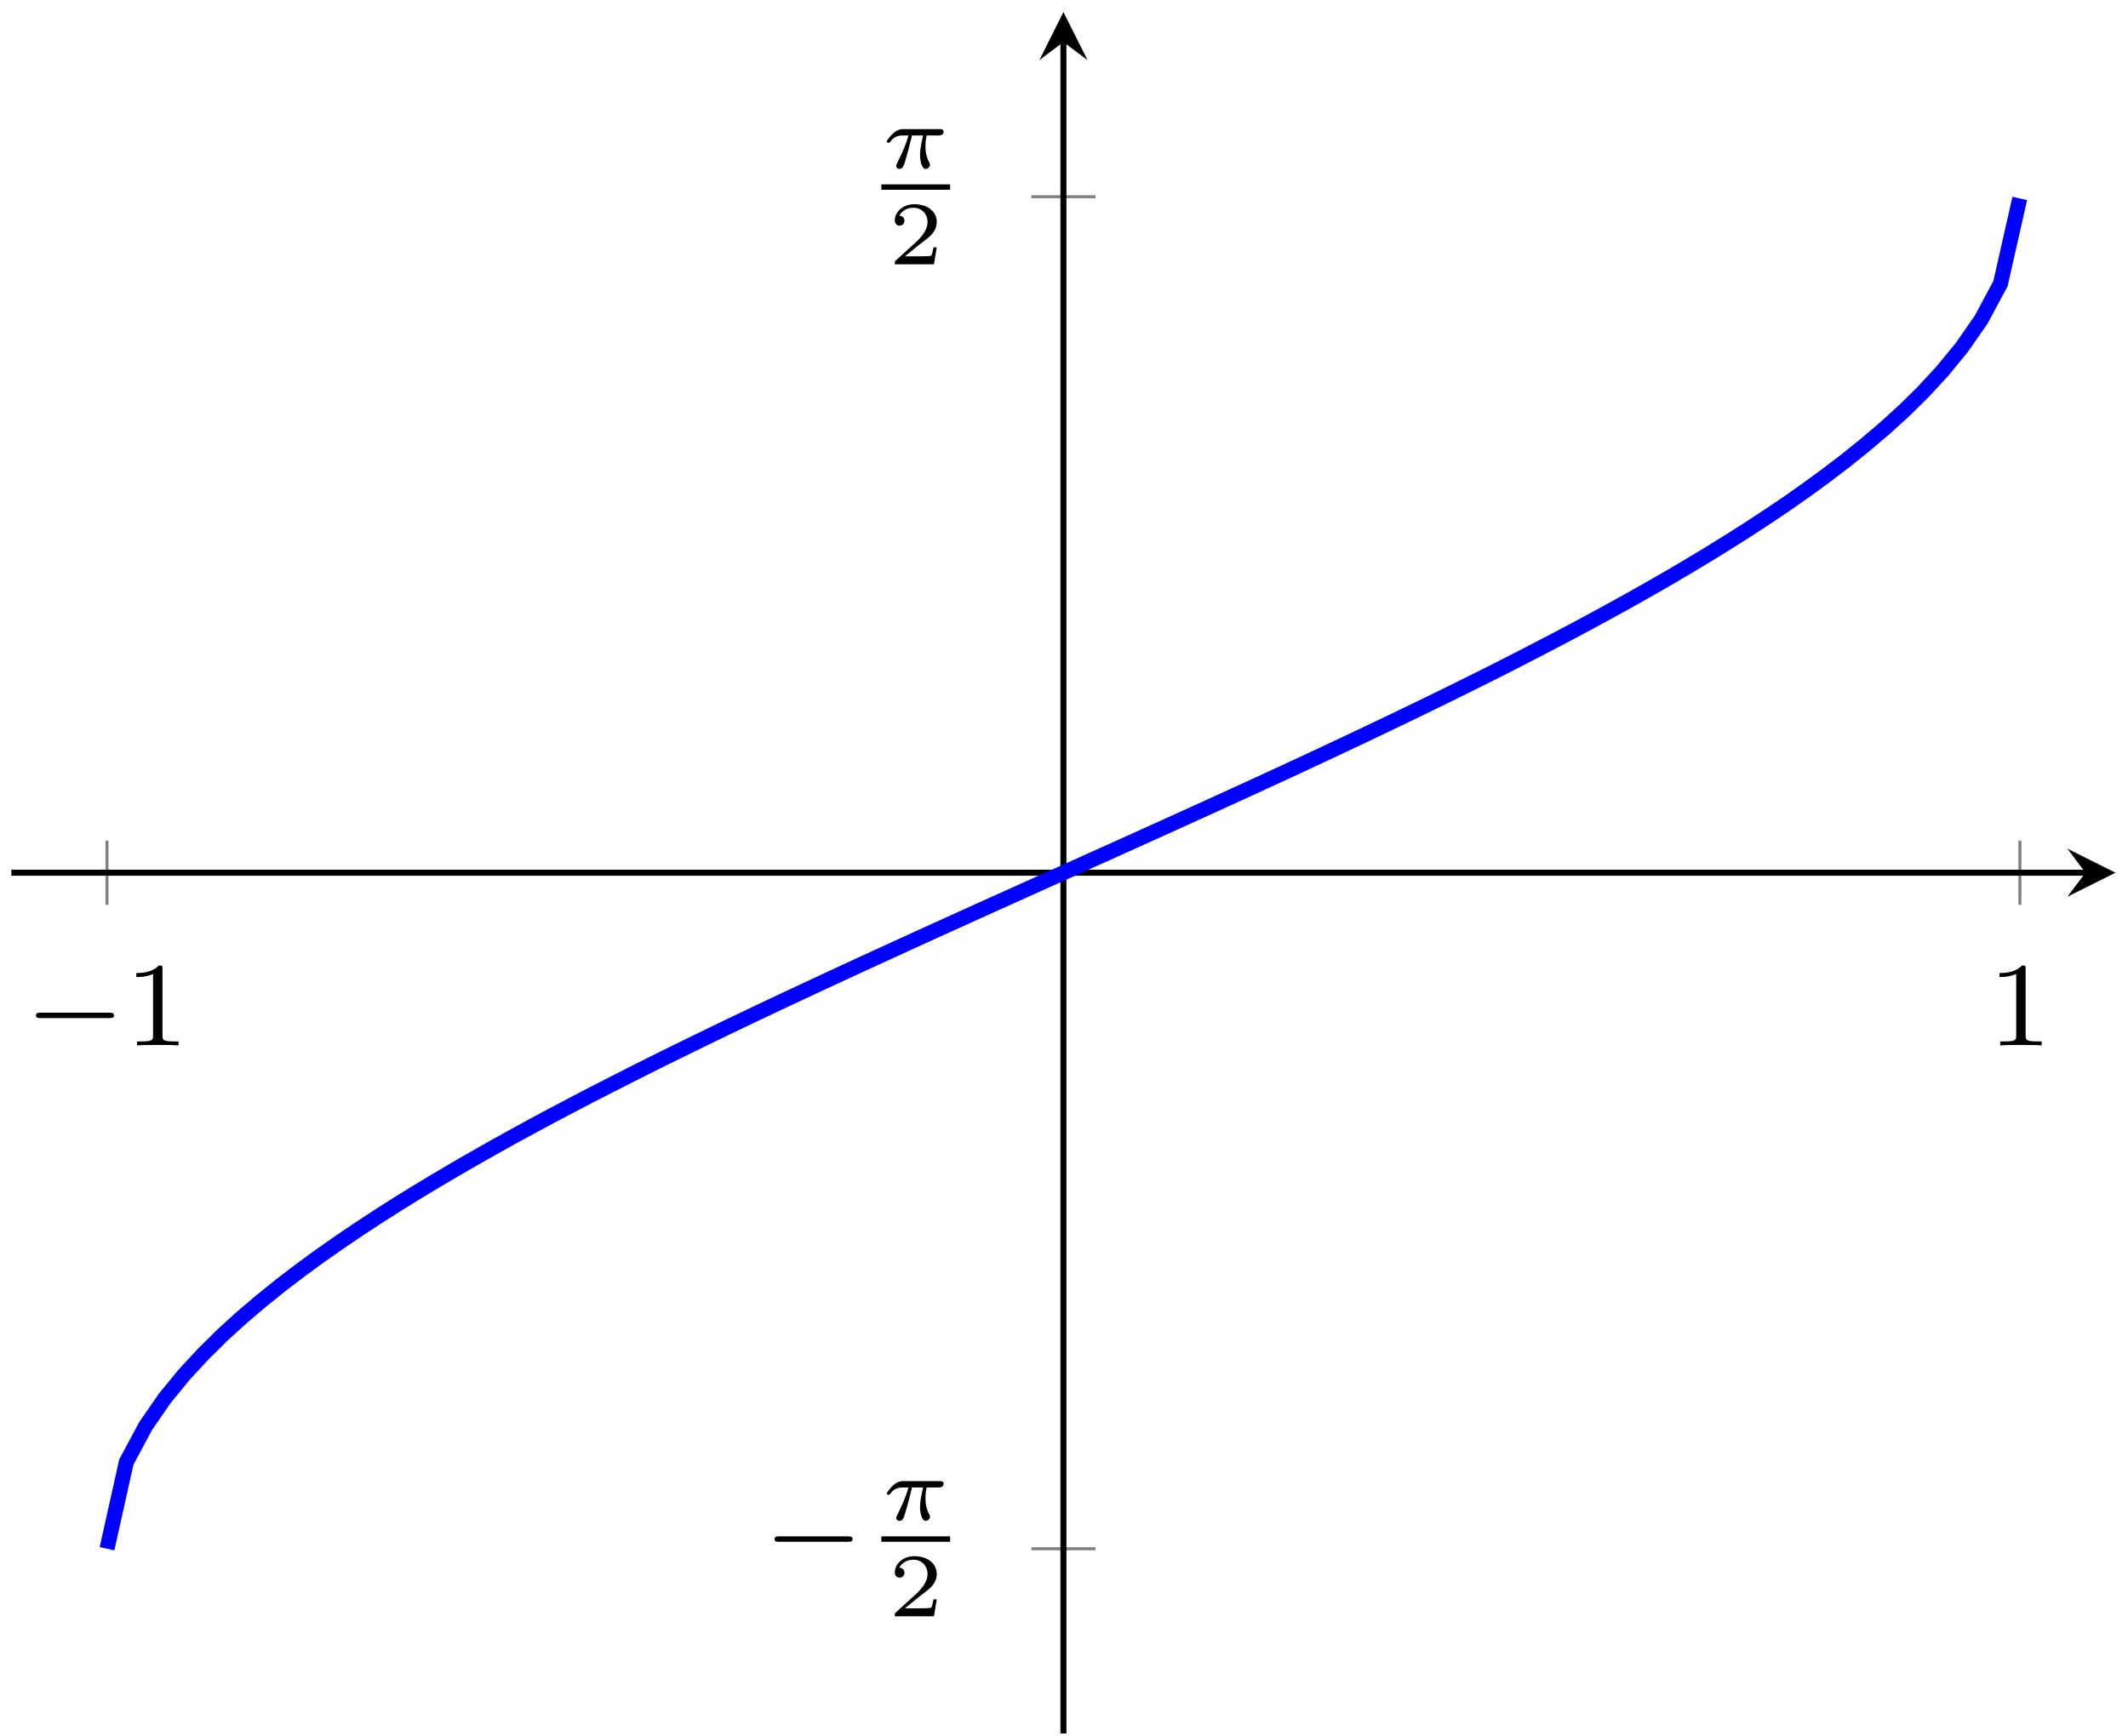
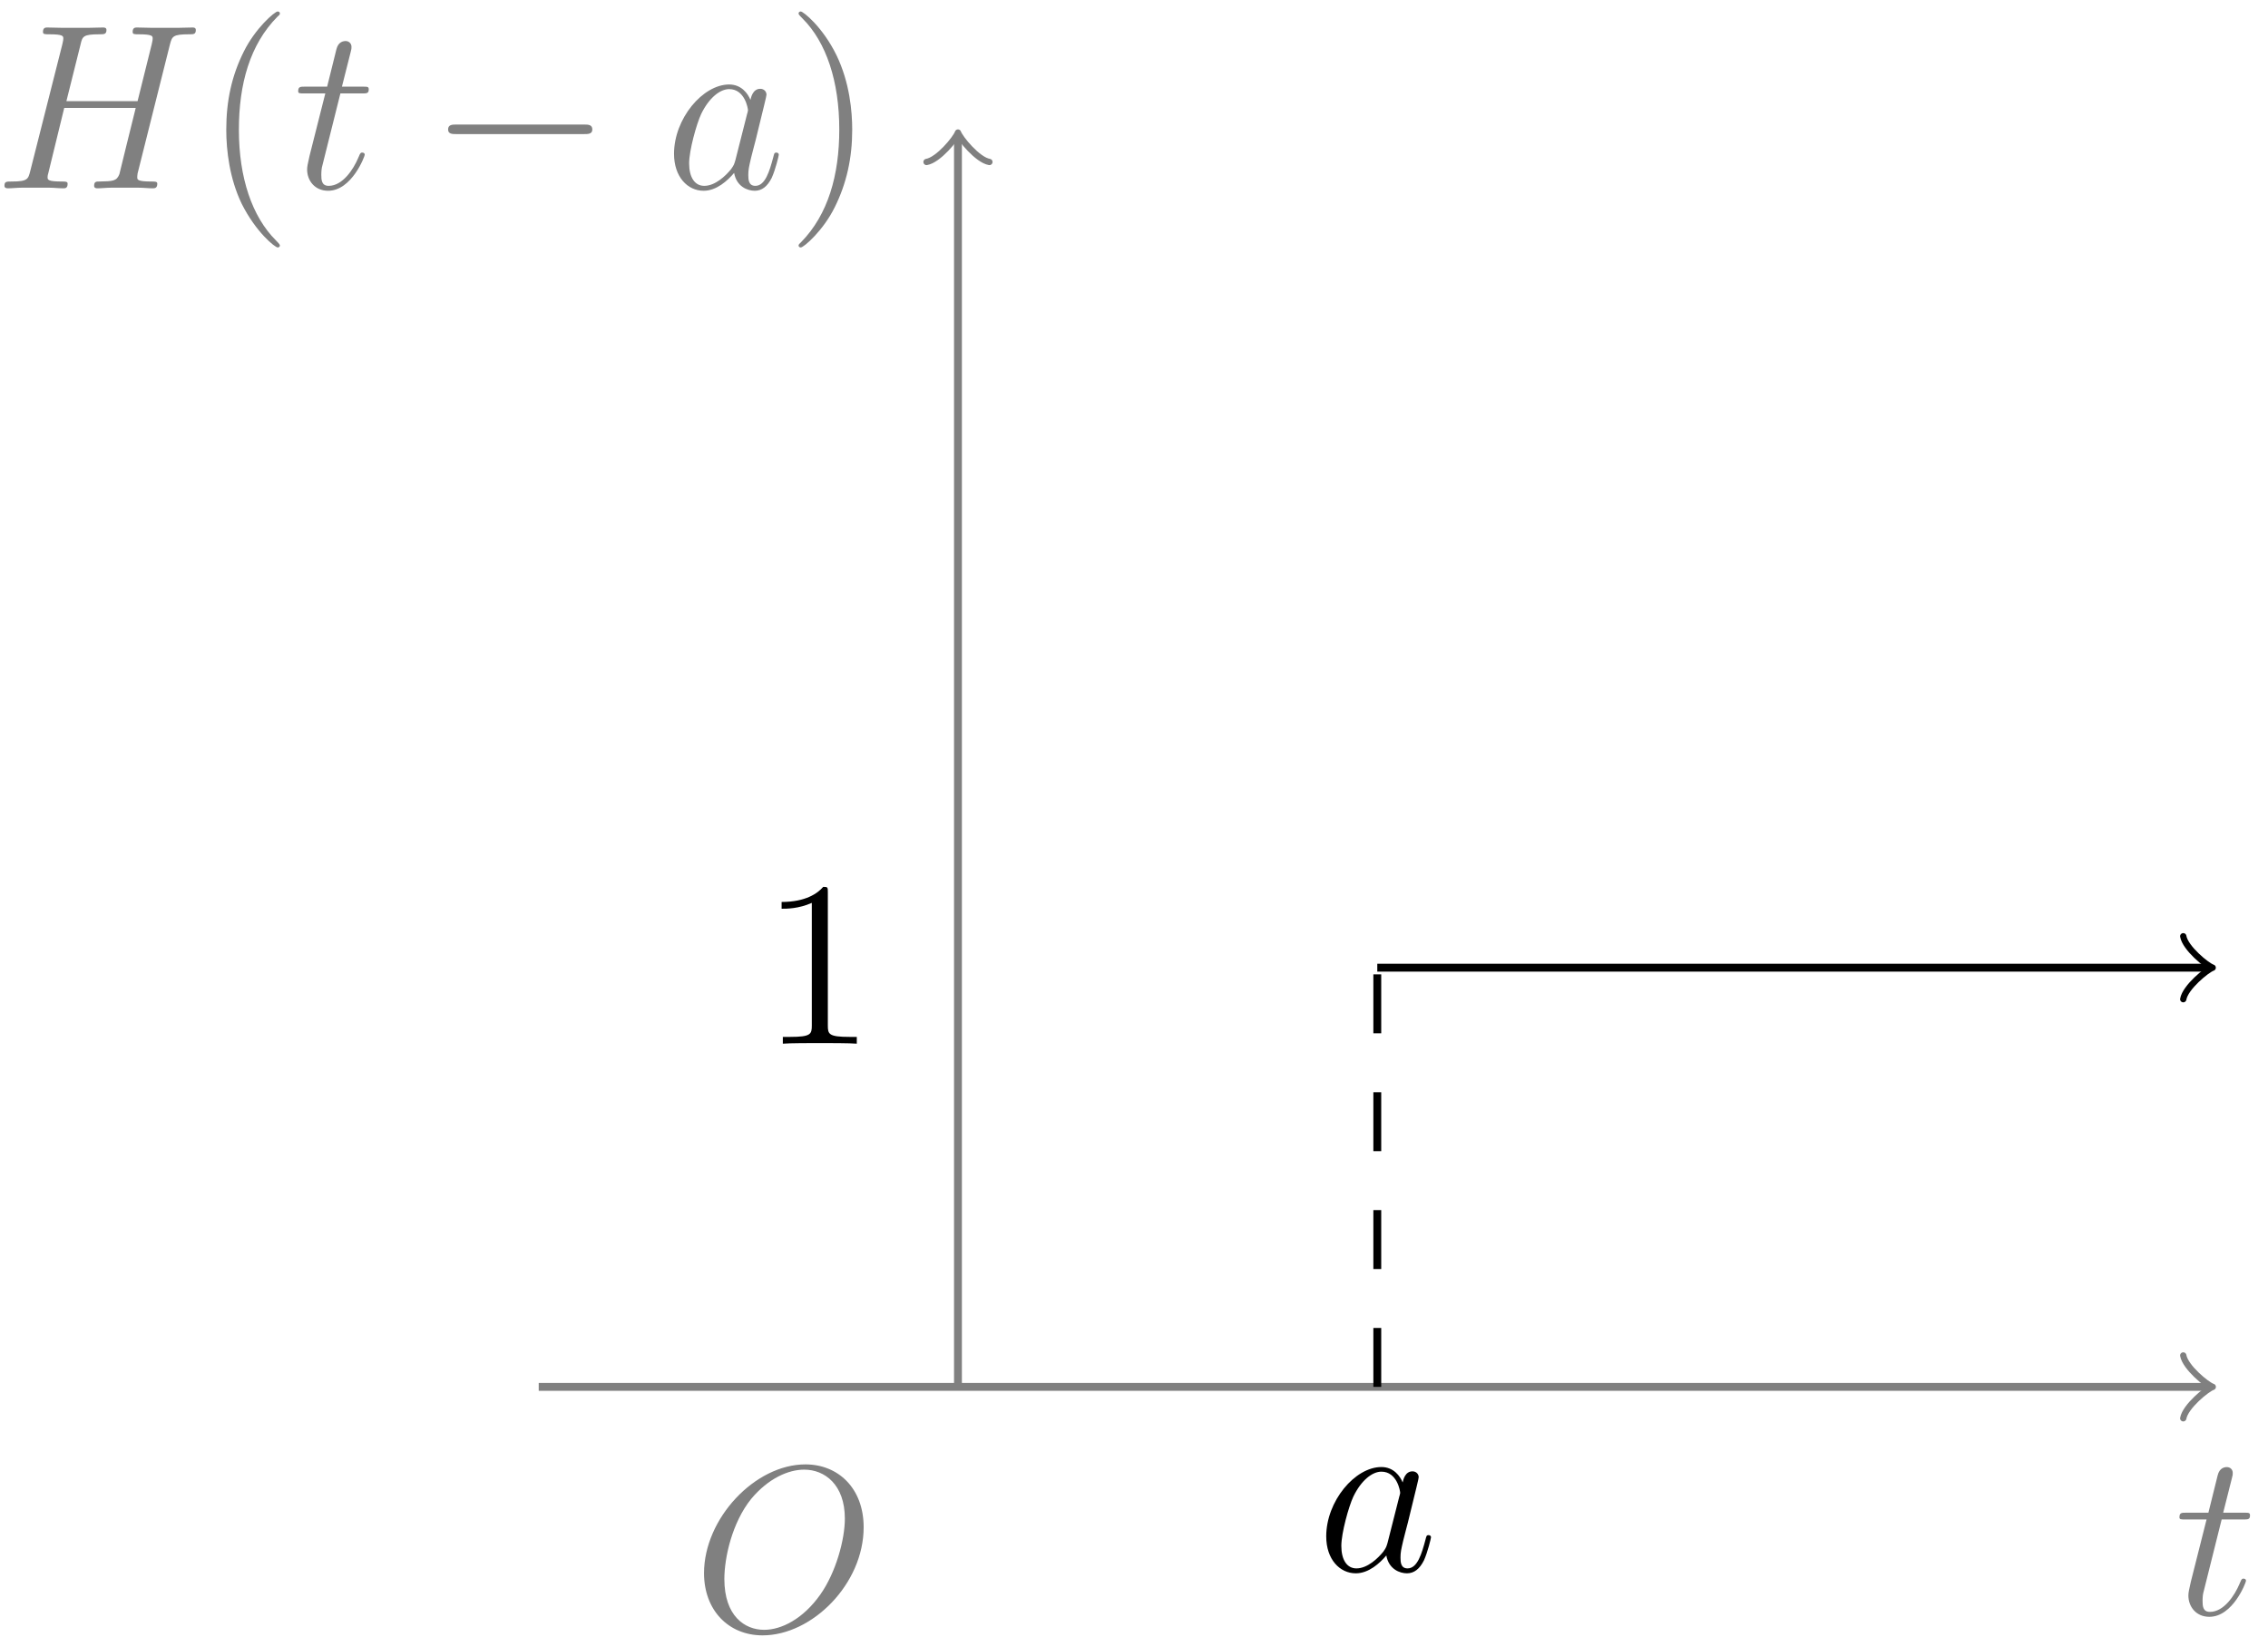
- <svg xmlns="http://www.w3.org/2000/svg" xmlns:xlink="http://www.w3.org/1999/xlink" width="141pt" height="115pt" viewBox="0 0 141 115" version="1.1">
+ <svg xmlns="http://www.w3.org/2000/svg" xmlns:xlink="http://www.w3.org/1999/xlink" width="115pt" height="83pt" viewBox="0 0 115 83" version="1.1">
  <defs>
    <g>
      <symbol overflow="visible" id="glyph0-0">
        <path style="stroke:none;" d="" />
      </symbol>
      <symbol overflow="visible" id="glyph0-1">
-         <path style="stroke:none;" d="M 5.562 -1.812 C 5.703 -1.812 5.875 -1.812 5.875 -1.984 C 5.875 -2.172 5.703 -2.172 5.562 -2.172 L 1 -2.172 C 0.875 -2.172 0.703 -2.172 0.703 -1.984 C 0.703 -1.812 0.875 -1.812 1 -1.812 Z M 5.562 -1.812 " />
+         <path style="stroke:none;" d="M 8.672 -5.234 C 8.672 -7.203 7.391 -8.422 5.719 -8.422 C 3.156 -8.422 0.578 -5.672 0.578 -2.906 C 0.578 -1.031 1.812 0.25 3.547 0.25 C 6.062 0.25 8.672 -2.359 8.672 -5.234 Z M 3.625 -0.031 C 2.641 -0.031 1.609 -0.734 1.609 -2.609 C 1.609 -3.688 2 -5.469 2.969 -6.672 C 3.844 -7.719 4.859 -8.156 5.656 -8.156 C 6.703 -8.156 7.719 -7.391 7.719 -5.672 C 7.719 -4.609 7.266 -2.938 6.469 -1.812 C 5.594 -0.578 4.5 -0.031 3.625 -0.031 Z M 3.625 -0.031 " />
+       </symbol>
+       <symbol overflow="visible" id="glyph0-2">
+         <path style="stroke:none;" d="M 2.406 -4.812 L 3.5 -4.812 C 3.734 -4.812 3.844 -4.812 3.844 -5.016 C 3.844 -5.156 3.781 -5.156 3.531 -5.156 L 2.484 -5.156 L 2.922 -6.891 C 2.969 -7.062 2.969 -7.094 2.969 -7.172 C 2.969 -7.359 2.828 -7.469 2.672 -7.469 C 2.562 -7.469 2.297 -7.438 2.203 -7.047 L 1.734 -5.156 L 0.609 -5.156 C 0.375 -5.156 0.266 -5.156 0.266 -4.922 C 0.266 -4.812 0.344 -4.812 0.578 -4.812 L 1.641 -4.812 L 0.844 -1.656 C 0.75 -1.234 0.719 -1.109 0.719 -0.953 C 0.719 -0.391 1.109 0.125 1.781 0.125 C 2.984 0.125 3.641 -1.625 3.641 -1.703 C 3.641 -1.781 3.578 -1.812 3.516 -1.812 C 3.484 -1.812 3.438 -1.812 3.422 -1.766 C 3.406 -1.75 3.391 -1.75 3.312 -1.547 C 3.062 -0.953 2.516 -0.125 1.812 -0.125 C 1.453 -0.125 1.438 -0.422 1.438 -0.688 C 1.438 -0.688 1.438 -0.922 1.469 -1.062 Z M 2.406 -4.812 " />
+       </symbol>
+       <symbol overflow="visible" id="glyph0-3">
+         <path style="stroke:none;" d="M 8.938 -7.297 C 9.047 -7.703 9.078 -7.812 9.922 -7.812 C 10.141 -7.812 10.25 -7.812 10.25 -8.031 C 10.25 -8.156 10.141 -8.156 10.078 -8.156 C 9.859 -8.156 9.609 -8.141 9.391 -8.141 L 7.969 -8.141 C 7.75 -8.141 7.5 -8.156 7.266 -8.156 C 7.188 -8.156 7.047 -8.156 7.047 -7.938 C 7.047 -7.812 7.125 -7.812 7.344 -7.812 C 8.062 -7.812 8.062 -7.719 8.062 -7.594 C 8.062 -7.562 8.062 -7.5 8.016 -7.312 L 7.297 -4.422 L 3.688 -4.422 L 4.406 -7.297 C 4.5 -7.703 4.531 -7.812 5.375 -7.812 C 5.594 -7.812 5.719 -7.812 5.719 -8.031 C 5.719 -8.156 5.609 -8.156 5.531 -8.156 C 5.312 -8.156 5.062 -8.141 4.844 -8.141 L 3.438 -8.141 C 3.203 -8.141 2.953 -8.156 2.719 -8.156 C 2.641 -8.156 2.5 -8.156 2.5 -7.938 C 2.5 -7.812 2.578 -7.812 2.812 -7.812 C 3.531 -7.812 3.531 -7.719 3.531 -7.594 C 3.531 -7.562 3.531 -7.5 3.484 -7.312 L 1.859 -0.891 C 1.75 -0.469 1.734 -0.344 0.906 -0.344 C 0.641 -0.344 0.547 -0.344 0.547 -0.125 C 0.547 0 0.688 0 0.719 0 C 0.938 0 1.188 -0.031 1.406 -0.031 L 2.828 -0.031 C 3.047 -0.031 3.297 0 3.531 0 C 3.625 0 3.75 0 3.75 -0.234 C 3.75 -0.344 3.641 -0.344 3.469 -0.344 C 2.734 -0.344 2.734 -0.438 2.734 -0.562 C 2.734 -0.578 2.734 -0.656 2.766 -0.75 L 3.578 -4.078 L 7.203 -4.078 C 7 -3.281 6.391 -0.781 6.375 -0.719 C 6.234 -0.359 6.047 -0.359 5.344 -0.344 C 5.203 -0.344 5.094 -0.344 5.094 -0.125 C 5.094 0 5.219 0 5.266 0 C 5.469 0 5.719 -0.031 5.953 -0.031 L 7.359 -0.031 C 7.594 -0.031 7.844 0 8.062 0 C 8.156 0 8.297 0 8.297 -0.234 C 8.297 -0.344 8.188 -0.344 8.016 -0.344 C 7.281 -0.344 7.281 -0.438 7.281 -0.562 C 7.281 -0.578 7.281 -0.656 7.297 -0.75 Z M 8.938 -7.297 " />
+       </symbol>
+       <symbol overflow="visible" id="glyph0-4">
+         <path style="stroke:none;" d="M 3.594 -1.422 C 3.531 -1.219 3.531 -1.188 3.375 -0.969 C 3.109 -0.641 2.578 -0.125 2.016 -0.125 C 1.531 -0.125 1.25 -0.562 1.25 -1.266 C 1.25 -1.922 1.625 -3.266 1.859 -3.766 C 2.266 -4.609 2.828 -5.031 3.281 -5.031 C 4.078 -5.031 4.234 -4.047 4.234 -3.953 C 4.234 -3.938 4.203 -3.797 4.188 -3.766 Z M 4.359 -4.484 C 4.234 -4.797 3.906 -5.266 3.281 -5.266 C 1.938 -5.266 0.484 -3.531 0.484 -1.75 C 0.484 -0.578 1.172 0.125 1.984 0.125 C 2.641 0.125 3.203 -0.391 3.531 -0.781 C 3.656 -0.078 4.219 0.125 4.578 0.125 C 4.938 0.125 5.219 -0.094 5.438 -0.531 C 5.625 -0.938 5.797 -1.656 5.797 -1.703 C 5.797 -1.766 5.75 -1.812 5.672 -1.812 C 5.562 -1.812 5.562 -1.75 5.516 -1.578 C 5.328 -0.875 5.109 -0.125 4.609 -0.125 C 4.266 -0.125 4.25 -0.438 4.25 -0.672 C 4.25 -0.938 4.281 -1.078 4.391 -1.547 C 4.469 -1.844 4.531 -2.109 4.625 -2.453 C 5.062 -4.25 5.172 -4.672 5.172 -4.75 C 5.172 -4.906 5.047 -5.047 4.859 -5.047 C 4.484 -5.047 4.391 -4.625 4.359 -4.484 Z M 4.359 -4.484 " />
      </symbol>
      <symbol overflow="visible" id="glyph1-0">
        <path style="stroke:none;" d="" />
      </symbol>
      <symbol overflow="visible" id="glyph1-1">
-         <path style="stroke:none;" d="M 2.5 -5.078 C 2.5 -5.297 2.484 -5.297 2.266 -5.297 C 1.938 -4.984 1.516 -4.797 0.766 -4.797 L 0.766 -4.531 C 0.984 -4.531 1.406 -4.531 1.875 -4.734 L 1.875 -0.656 C 1.875 -0.359 1.844 -0.266 1.094 -0.266 L 0.812 -0.266 L 0.812 0 C 1.141 -0.031 1.828 -0.031 2.188 -0.031 C 2.547 -0.031 3.234 -0.031 3.562 0 L 3.562 -0.266 L 3.281 -0.266 C 2.531 -0.266 2.5 -0.359 2.5 -0.656 Z M 2.5 -5.078 " />
+         <path style="stroke:none;" d="M 3.891 2.906 C 3.891 2.875 3.891 2.844 3.688 2.641 C 2.484 1.438 1.812 -0.531 1.812 -2.969 C 1.812 -5.297 2.375 -7.297 3.766 -8.703 C 3.891 -8.812 3.891 -8.828 3.891 -8.875 C 3.891 -8.938 3.828 -8.969 3.781 -8.969 C 3.625 -8.969 2.641 -8.109 2.062 -6.938 C 1.453 -5.719 1.172 -4.453 1.172 -2.969 C 1.172 -1.906 1.344 -0.484 1.953 0.781 C 2.672 2.219 3.641 3 3.781 3 C 3.828 3 3.891 2.969 3.891 2.906 Z M 3.891 2.906 " />
+       </symbol>
+       <symbol overflow="visible" id="glyph1-2">
+         <path style="stroke:none;" d="M 3.375 -2.969 C 3.375 -3.891 3.25 -5.359 2.578 -6.75 C 1.875 -8.188 0.891 -8.969 0.766 -8.969 C 0.719 -8.969 0.656 -8.938 0.656 -8.875 C 0.656 -8.828 0.656 -8.812 0.859 -8.609 C 2.062 -7.406 2.719 -5.422 2.719 -2.984 C 2.719 -0.672 2.156 1.328 0.781 2.734 C 0.656 2.844 0.656 2.875 0.656 2.906 C 0.656 2.969 0.719 3 0.766 3 C 0.922 3 1.906 2.141 2.484 0.969 C 3.094 -0.25 3.375 -1.547 3.375 -2.969 Z M 3.375 -2.969 " />
+       </symbol>
+       <symbol overflow="visible" id="glyph1-3">
+         <path style="stroke:none;" d="M 3.438 -7.656 C 3.438 -7.938 3.438 -7.953 3.203 -7.953 C 2.922 -7.625 2.312 -7.188 1.094 -7.188 L 1.094 -6.844 C 1.359 -6.844 1.953 -6.844 2.625 -7.141 L 2.625 -0.922 C 2.625 -0.484 2.578 -0.344 1.531 -0.344 L 1.156 -0.344 L 1.156 0 C 1.484 -0.031 2.641 -0.031 3.031 -0.031 C 3.438 -0.031 4.578 -0.031 4.906 0 L 4.906 -0.344 L 4.531 -0.344 C 3.484 -0.344 3.438 -0.484 3.438 -0.922 Z M 3.438 -7.656 " />
      </symbol>
      <symbol overflow="visible" id="glyph2-0">
        <path style="stroke:none;" d="" />
      </symbol>
      <symbol overflow="visible" id="glyph2-1">
-         <path style="stroke:none;" d="M 2.031 -2.156 L 2.766 -2.156 C 2.641 -1.625 2.562 -1.234 2.562 -0.844 C 2.562 -0.547 2.656 0.062 2.938 0.062 C 3.094 0.062 3.219 -0.078 3.219 -0.219 C 3.219 -0.266 3.203 -0.312 3.188 -0.344 C 2.969 -0.734 2.922 -1.125 2.922 -1.438 C 2.922 -1.531 2.922 -1.797 3 -2.156 L 3.797 -2.156 C 3.859 -2.156 4.125 -2.156 4.125 -2.406 C 4.125 -2.578 3.953 -2.578 3.859 -2.578 L 1.469 -2.578 C 1.359 -2.578 1.078 -2.578 0.766 -2.281 C 0.578 -2.109 0.359 -1.812 0.359 -1.766 C 0.359 -1.672 0.438 -1.672 0.469 -1.672 C 0.531 -1.672 0.547 -1.688 0.594 -1.734 C 0.688 -1.891 0.922 -2.156 1.406 -2.156 L 1.797 -2.156 C 1.594 -1.406 1.188 -0.609 1.109 -0.453 C 1.062 -0.359 0.984 -0.203 0.984 -0.141 C 0.984 -0.016 1.078 0.062 1.203 0.062 C 1.406 0.062 1.484 -0.156 1.547 -0.344 C 1.656 -0.719 1.656 -0.734 1.75 -1.047 Z M 2.031 -2.156 " />
-       </symbol>
-       <symbol overflow="visible" id="glyph3-0">
-         <path style="stroke:none;" d="" />
-       </symbol>
-       <symbol overflow="visible" id="glyph3-1">
-         <path style="stroke:none;" d="M 3.219 -1.125 L 3 -1.125 C 2.984 -1.031 2.922 -0.641 2.844 -0.578 C 2.797 -0.531 2.312 -0.531 2.219 -0.531 L 1.109 -0.531 L 1.875 -1.156 C 2.078 -1.328 2.609 -1.703 2.797 -1.891 C 2.969 -2.062 3.219 -2.375 3.219 -2.797 C 3.219 -3.547 2.547 -3.984 1.734 -3.984 C 0.969 -3.984 0.438 -3.469 0.438 -2.906 C 0.438 -2.609 0.688 -2.562 0.75 -2.562 C 0.906 -2.562 1.078 -2.672 1.078 -2.891 C 1.078 -3.016 1 -3.219 0.734 -3.219 C 0.875 -3.516 1.234 -3.75 1.656 -3.75 C 2.281 -3.75 2.609 -3.281 2.609 -2.797 C 2.609 -2.375 2.328 -1.938 1.922 -1.547 L 0.5 -0.25 C 0.438 -0.188 0.438 -0.188 0.438 0 L 3.031 0 Z M 3.219 -1.125 " />
+         <path style="stroke:none;" d="M 7.875 -2.75 C 8.078 -2.75 8.297 -2.75 8.297 -2.984 C 8.297 -3.234 8.078 -3.234 7.875 -3.234 L 1.406 -3.234 C 1.203 -3.234 0.984 -3.234 0.984 -2.984 C 0.984 -2.75 1.203 -2.75 1.406 -2.75 Z M 7.875 -2.75 " />
      </symbol>
    </g>
-     <clipPath id="clip1">
-       <path d="M 0.754 0.797 L 140.172 0.797 L 140.172 114.887 L 0.754 114.887 Z M 0.754 0.797 " />
-     </clipPath>
  </defs>
  <g id="surface1">
-     <path style="fill:none;stroke-width:0.199;stroke-linecap:butt;stroke-linejoin:miter;stroke:rgb(50%,50%,50%);stroke-opacity:1;stroke-miterlimit:10;" d="M 6.337 54.916 L 6.337 59.17 M 133.083 54.916 L 133.083 59.17 " transform="matrix(1,0,0,-1,0.753,114.885)" />
-     <path style="fill:none;stroke-width:0.199;stroke-linecap:butt;stroke-linejoin:miter;stroke:rgb(50%,50%,50%);stroke-opacity:1;stroke-miterlimit:10;" d="M 67.583 12.24 L 71.837 12.24 M 67.583 101.846 L 71.837 101.846 " transform="matrix(1,0,0,-1,0.753,114.885)" />
-     <path style="fill:none;stroke-width:0.399;stroke-linecap:butt;stroke-linejoin:miter;stroke:rgb(0%,0%,0%);stroke-opacity:1;stroke-miterlimit:10;" d="M 0.001 57.045 L 137.427 57.045 " transform="matrix(1,0,0,-1,0.753,114.885)" />
-     <path style=" stroke:none;fill-rule:nonzero;fill:rgb(0%,0%,0%);fill-opacity:1;" d="M 140.172 57.84 L 136.984 56.246 L 138.18 57.84 L 136.984 59.434 " />
-     <path style="fill:none;stroke-width:0.399;stroke-linecap:butt;stroke-linejoin:miter;stroke:rgb(0%,0%,0%);stroke-opacity:1;stroke-miterlimit:10;" d="M 69.708 -0.002 L 69.708 112.096 " transform="matrix(1,0,0,-1,0.753,114.885)" />
-     <path style=" stroke:none;fill-rule:nonzero;fill:rgb(0%,0%,0%);fill-opacity:1;" d="M 70.461 0.797 L 68.867 3.984 L 70.461 2.789 L 72.059 3.984 " />
-     <g style="fill:rgb(0%,0%,0%);fill-opacity:1;">
-       <use xlink:href="#glyph0-1" x="1.68" y="69.287" />
+     <path style="fill:none;stroke-width:0.399;stroke-linecap:butt;stroke-linejoin:miter;stroke:rgb(50%,50%,50%);stroke-opacity:1;stroke-miterlimit:10;" d="M -21.259 0 L 63.323 0 " transform="matrix(1,0,0,-1,48.575,70.344)" />
+     <path style="fill:none;stroke-width:0.319;stroke-linecap:round;stroke-linejoin:round;stroke:rgb(50%,50%,50%);stroke-opacity:1;stroke-miterlimit:10;" d="M -1.196 1.594 C -1.094 0.996 -0.001 0.098 0.3 0 C -0.001 -0.101 -1.094 -0.996 -1.196 -1.593 " transform="matrix(1,0,0,-1,111.899,70.344)" />
+     <g style="fill:rgb(50%,50%,50%);fill-opacity:1;">
+       <use xlink:href="#glyph0-1" x="35.12" y="82.697" />
+     </g>
+     <g style="fill:rgb(50%,50%,50%);fill-opacity:1;">
+       <use xlink:href="#glyph0-2" x="110.244" y="81.881" />
+     </g>
+     <path style="fill:none;stroke-width:0.399;stroke-linecap:butt;stroke-linejoin:miter;stroke:rgb(50%,50%,50%);stroke-opacity:1;stroke-miterlimit:10;" d="M -0.001 0 L -0.001 63.324 " transform="matrix(1,0,0,-1,48.575,70.344)" />
+     <path style="fill:none;stroke-width:0.319;stroke-linecap:round;stroke-linejoin:round;stroke:rgb(50%,50%,50%);stroke-opacity:1;stroke-miterlimit:10;" d="M -1.195 1.595 C -1.097 0.997 0.001 0.098 0.297 0.001 C 0.001 -0.101 -1.097 -0.995 -1.195 -1.593 " transform="matrix(0,-1,-1,0,48.575,7.02004)" />
+     <g style="fill:rgb(50%,50%,50%);fill-opacity:1;">
+       <use xlink:href="#glyph0-3" x="-0.321" y="9.551" />
+     </g>
+     <g style="fill:rgb(50%,50%,50%);fill-opacity:1;">
+       <use xlink:href="#glyph1-1" x="10.301" y="9.551" />
+     </g>
+     <g style="fill:rgb(50%,50%,50%);fill-opacity:1;">
+       <use xlink:href="#glyph0-2" x="14.854" y="9.551" />
+     </g>
+     <g style="fill:rgb(50%,50%,50%);fill-opacity:1;">
+       <use xlink:href="#glyph2-1" x="21.737" y="9.551" />
+     </g>
+     <g style="fill:rgb(50%,50%,50%);fill-opacity:1;">
+       <use xlink:href="#glyph0-4" x="33.693" y="9.551" />
+     </g>
+     <g style="fill:rgb(50%,50%,50%);fill-opacity:1;">
+       <use xlink:href="#glyph1-2" x="39.837" y="9.551" />
    </g>
    <g style="fill:rgb(0%,0%,0%);fill-opacity:1;">
-       <use xlink:href="#glyph1-1" x="8.266" y="69.287" />
+       <use xlink:href="#glyph1-3" x="38.538" y="52.936" />
    </g>
+     <path style="fill:none;stroke-width:0.399;stroke-linecap:butt;stroke-linejoin:miter;stroke:rgb(0%,0%,0%);stroke-opacity:1;stroke-miterlimit:10;" d="M 21.261 21.262 L 63.323 21.262 " transform="matrix(1,0,0,-1,48.575,70.344)" />
+     <path style="fill:none;stroke-width:0.319;stroke-linecap:round;stroke-linejoin:round;stroke:rgb(0%,0%,0%);stroke-opacity:1;stroke-miterlimit:10;" d="M -1.194 1.596 C -1.096 0.998 0.001 0.1 0.298 0.002 C 0.001 -0.1 -1.096 -0.998 -1.194 -1.596 " transform="matrix(1,0,0,-1,111.897,49.0839)" />
+     <path style="fill:none;stroke-width:0.399;stroke-linecap:butt;stroke-linejoin:miter;stroke:rgb(0%,0%,0%);stroke-opacity:1;stroke-dasharray:2.989,2.989;stroke-miterlimit:10;" d="M 21.261 0 L 21.261 21.262 " transform="matrix(1,0,0,-1,48.575,70.344)" />
    <g style="fill:rgb(0%,0%,0%);fill-opacity:1;">
-       <use xlink:href="#glyph1-1" x="131.718" y="69.287" />
-     </g>
-     <g style="fill:rgb(0%,0%,0%);fill-opacity:1;">
-       <use xlink:href="#glyph0-1" x="50.617" y="103.997" />
-     </g>
-     <g style="fill:rgb(0%,0%,0%);fill-opacity:1;">
-       <use xlink:href="#glyph2-1" x="58.399" y="100.739" />
-     </g>
-     <path style="fill:none;stroke-width:0.359;stroke-linecap:butt;stroke-linejoin:miter;stroke:rgb(0%,0%,0%);stroke-opacity:1;stroke-miterlimit:10;" d="M 62.592 -97.693 L 67.151 -97.693 " transform="matrix(1,0,0,-1,-4.194,4.311)" />
-     <g style="fill:rgb(0%,0%,0%);fill-opacity:1;">
-       <use xlink:href="#glyph3-1" x="58.851" y="107.123" />
-     </g>
-     <g style="fill:rgb(0%,0%,0%);fill-opacity:1;">
-       <use xlink:href="#glyph2-1" x="58.398" y="11.134" />
-     </g>
-     <path style="fill:none;stroke-width:0.359;stroke-linecap:butt;stroke-linejoin:miter;stroke:rgb(0%,0%,0%);stroke-opacity:1;stroke-miterlimit:10;" d="M 56.006 -97.692 L 60.565 -97.692 " transform="matrix(1,0,0,-1,2.392,-85.294)" />
-     <g style="fill:rgb(0%,0%,0%);fill-opacity:1;">
-       <use xlink:href="#glyph3-1" x="58.851" y="17.518" />
-     </g>
-     <g clip-path="url(#clip1)" clip-rule="nonzero">
-       <path style="fill:none;stroke-width:0.996;stroke-linecap:butt;stroke-linejoin:miter;stroke:rgb(0%,0%,100%);stroke-opacity:1;stroke-miterlimit:10;" d="M 6.337 12.24 L 7.618 17.983 L 8.899 20.377 L 10.177 22.225 L 11.458 23.787 L 12.739 25.17 L 14.017 26.432 L 15.298 27.596 L 16.579 28.682 L 17.86 29.713 L 19.138 30.69 L 20.419 31.627 L 21.7 32.526 L 22.981 33.393 L 24.259 34.233 L 25.54 35.049 L 26.821 35.842 L 28.102 36.615 L 29.38 37.369 L 30.661 38.108 L 31.942 38.834 L 33.22 39.545 L 34.501 40.244 L 35.782 40.932 L 37.063 41.608 L 38.341 42.276 L 39.622 42.932 L 40.903 43.584 L 42.184 44.229 L 43.462 44.865 L 44.743 45.494 L 46.024 46.119 L 47.302 46.737 L 48.583 47.35 L 49.864 47.959 L 51.145 48.565 L 52.423 49.162 L 53.704 49.76 L 56.267 50.947 L 57.544 51.533 L 60.106 52.705 L 61.384 53.287 L 62.665 53.865 L 63.946 54.447 L 65.227 55.026 L 66.505 55.6 L 69.067 56.756 L 70.349 57.33 L 71.626 57.908 L 72.907 58.483 L 74.188 59.061 L 75.466 59.639 L 76.747 60.217 L 79.309 61.381 L 80.587 61.963 L 81.868 62.549 L 84.431 63.729 L 85.708 64.323 L 86.989 64.92 L 88.27 65.522 L 89.552 66.127 L 90.829 66.737 L 92.11 67.35 L 93.392 67.967 L 94.669 68.592 L 95.95 69.221 L 97.231 69.858 L 98.513 70.498 L 99.79 71.151 L 101.071 71.811 L 102.352 72.479 L 103.634 73.155 L 104.911 73.842 L 106.192 74.541 L 107.474 75.252 L 108.751 75.975 L 110.032 76.713 L 111.313 77.471 L 112.595 78.244 L 113.872 79.037 L 115.153 79.85 L 116.434 80.69 L 117.716 81.557 L 118.993 82.455 L 120.274 83.393 L 121.556 84.369 L 122.833 85.401 L 124.114 86.487 L 125.395 87.651 L 126.677 88.912 L 127.954 90.295 L 129.235 91.858 L 130.517 93.701 L 131.798 96.088 L 133.075 101.733 " transform="matrix(1,0,0,-1,0.753,114.885)" />
+       <use xlink:href="#glyph0-4" x="66.763" y="79.675" />
    </g>
  </g>
</svg>
